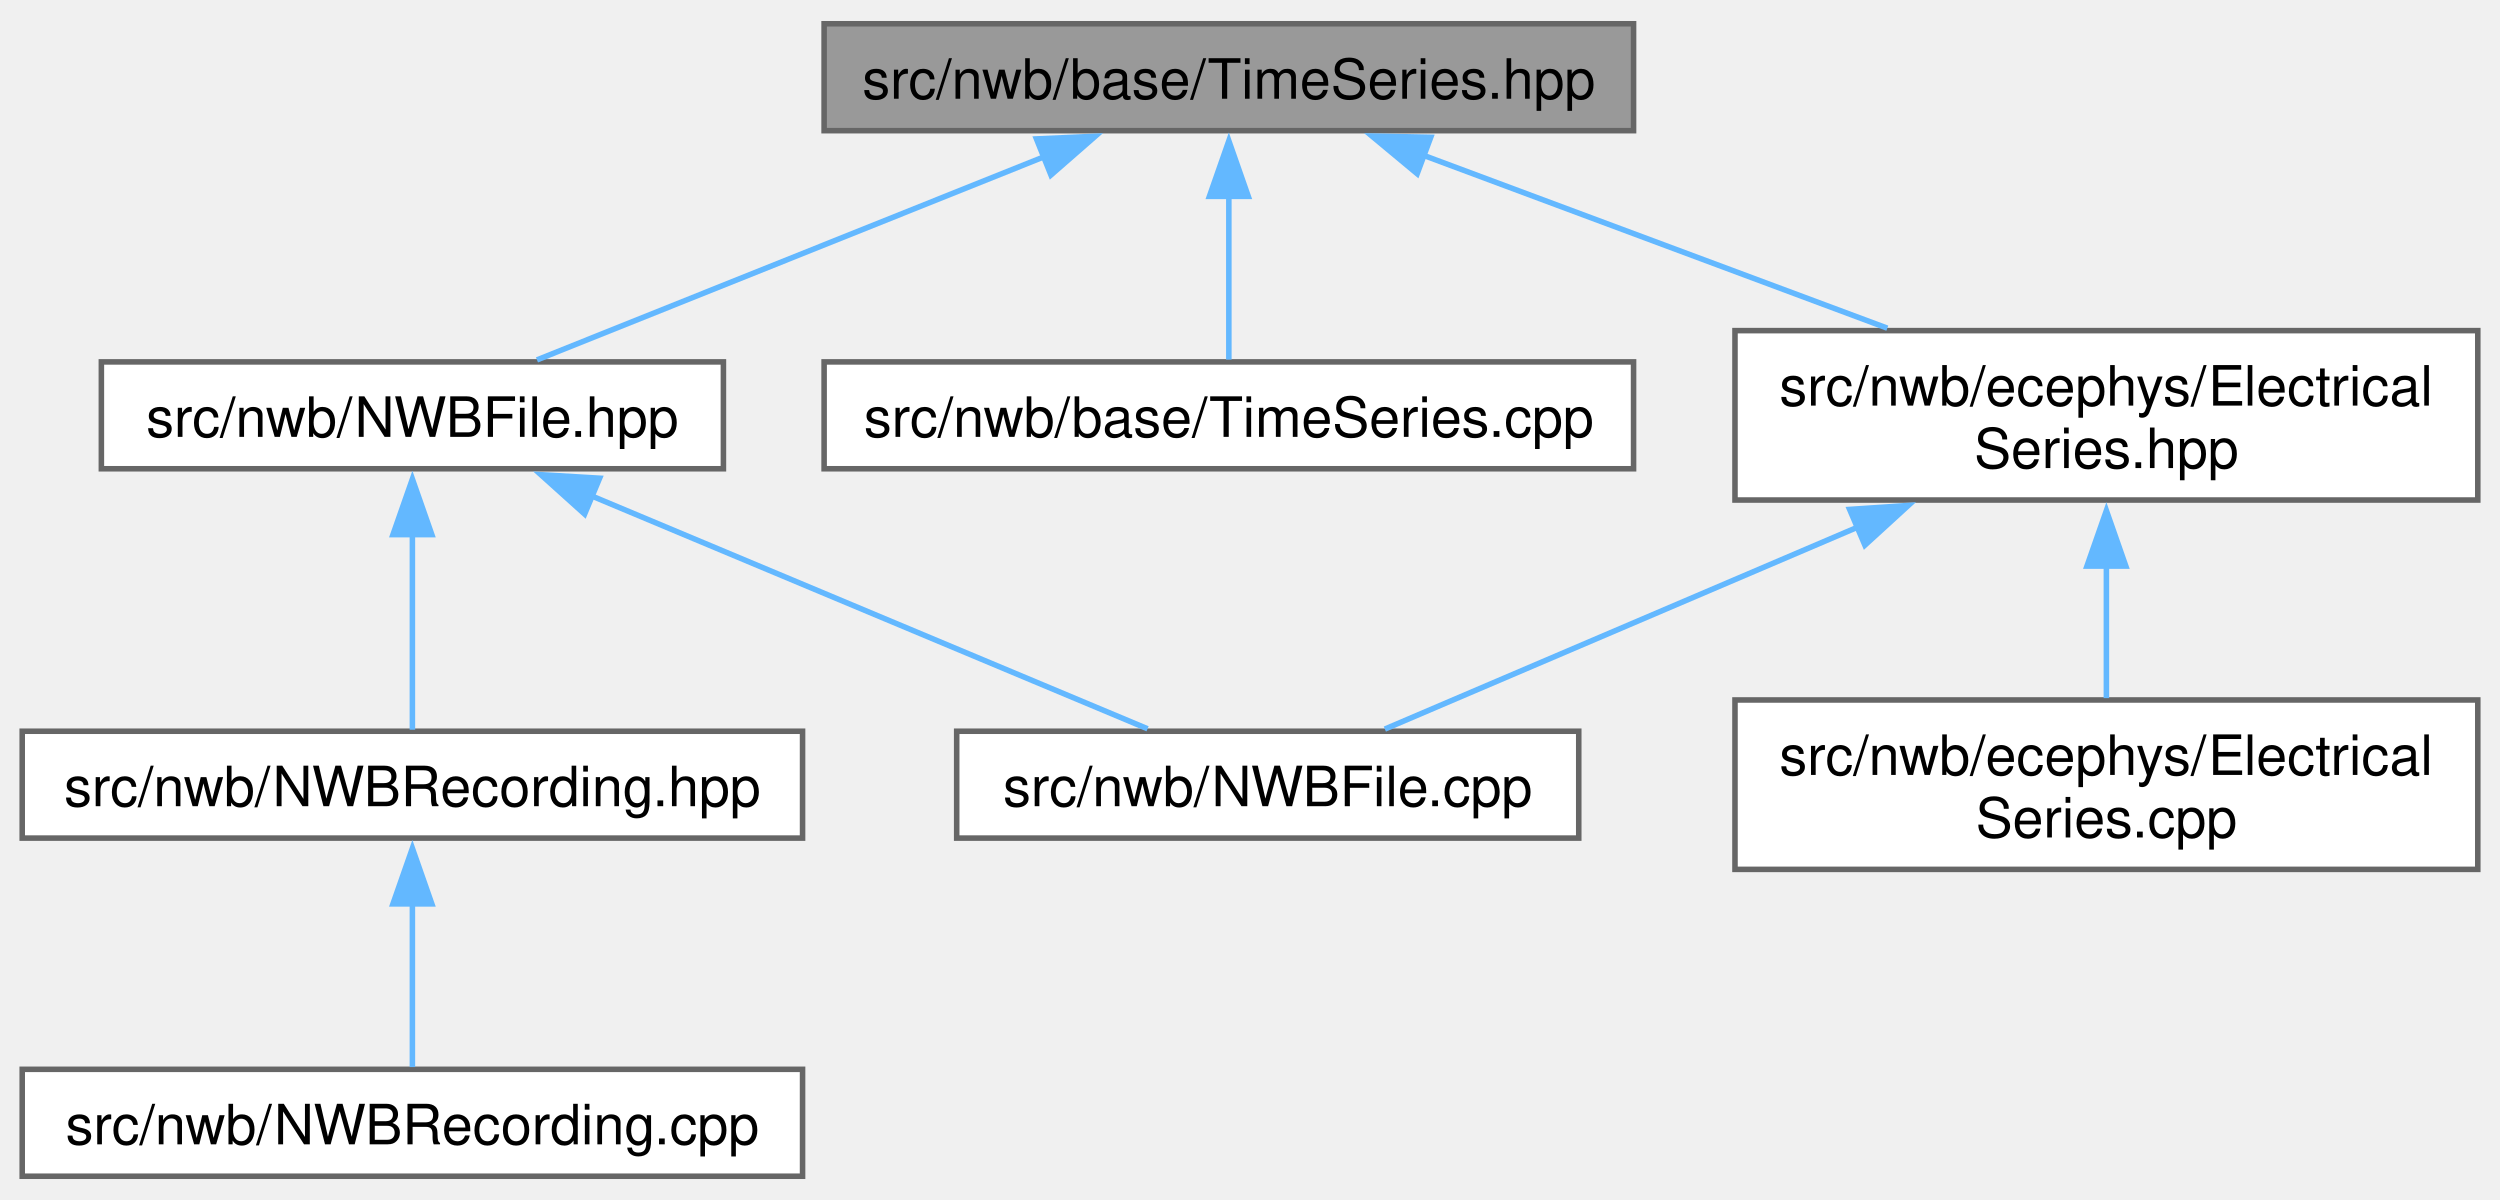
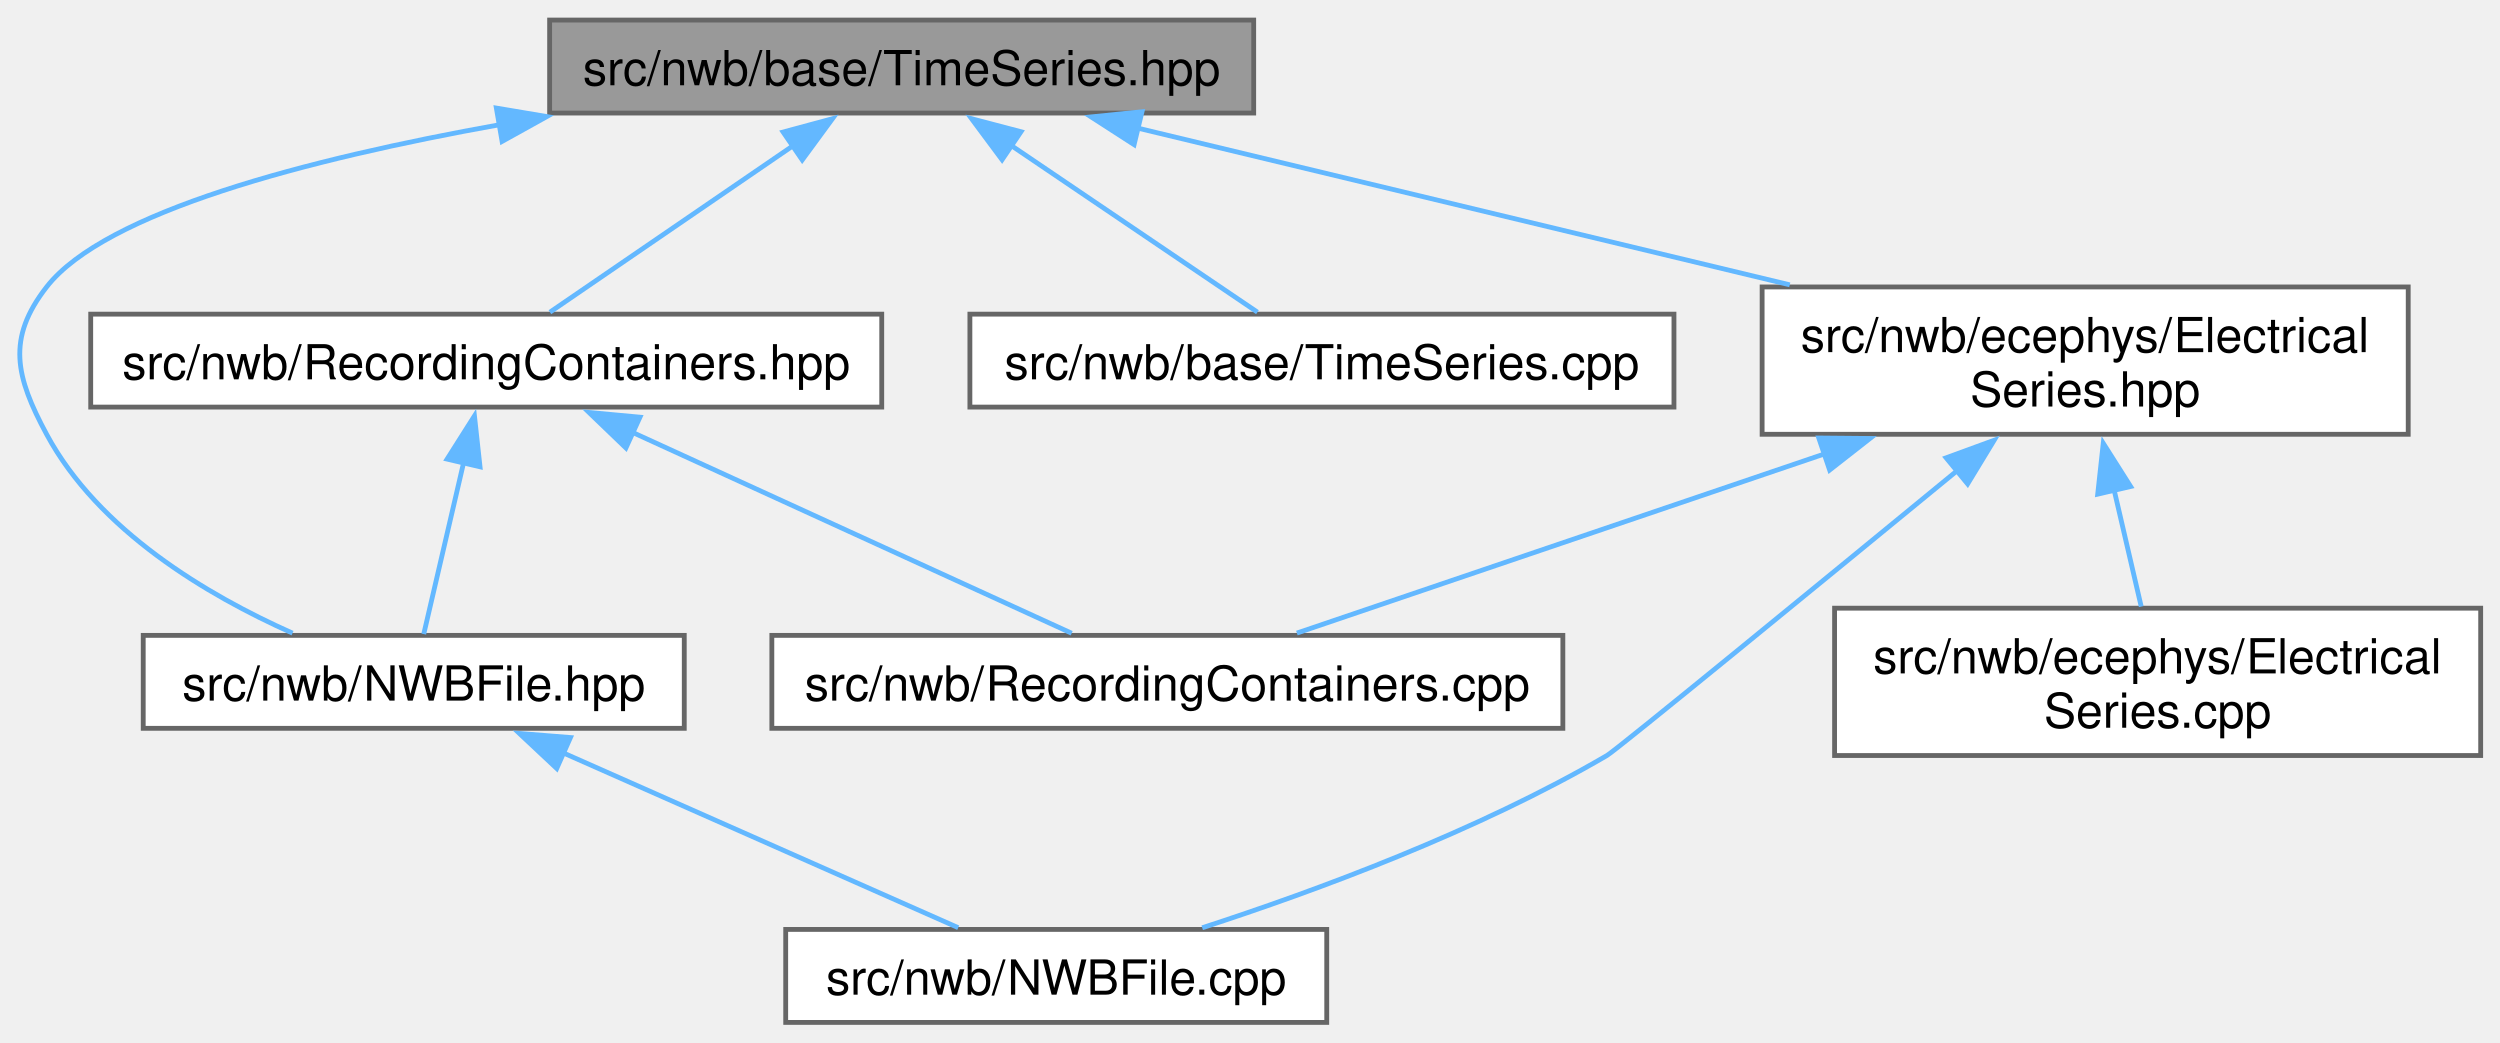
- <svg xmlns="http://www.w3.org/2000/svg" xmlns:xlink="http://www.w3.org/1999/xlink" width="450pt" height="216pt" viewBox="0.00 0.00 450.12 215.50">
+ <svg xmlns="http://www.w3.org/2000/svg" xmlns:xlink="http://www.w3.org/1999/xlink" width="518pt" height="216pt" viewBox="0.00 0.00 517.53 215.50">
  <g id="graph0" class="graph" transform="scale(1 1) rotate(0) translate(4 211.5)">
    <g id="Node000001" class="node">
      <g id="a_Node000001">
        <a xlink:title=" ">
-           <polygon fill="#999999" stroke="#666666" points="290.12,-207.5 144.38,-207.5 144.38,-188.25 290.12,-188.25 290.12,-207.5" />
-           <text text-anchor="middle" x="217.25" y="-194" font-family="Helvetica,sans-Serif" font-size="10.00">src/nwb/base/TimeSeries.hpp</text>
+           <polygon fill="#999999" stroke="#666666" points="255.53,-207.5 109.78,-207.5 109.78,-188.25 255.53,-188.25 255.53,-207.5" />
+           <text text-anchor="middle" x="182.65" y="-194" font-family="Helvetica,sans-Serif" font-size="10.00">src/nwb/base/TimeSeries.hpp</text>
        </a>
      </g>
    </g>
    <g id="Node000002" class="node">
      <g id="a_Node000002">
        <a xlink:href="_n_w_b_file_8hpp.html" target="_top" xlink:title=" ">
-           <polygon fill="white" stroke="#666666" points="126.25,-146.62 14.25,-146.62 14.25,-127.38 126.25,-127.38 126.25,-146.62" />
-           <text text-anchor="middle" x="70.25" y="-133.12" font-family="Helvetica,sans-Serif" font-size="10.00">src/nwb/NWBFile.hpp</text>
+           <polygon fill="white" stroke="#666666" points="137.65,-80.12 25.65,-80.12 25.65,-60.88 137.65,-60.88 137.65,-80.12" />
+           <text text-anchor="middle" x="81.65" y="-66.62" font-family="Helvetica,sans-Serif" font-size="10.00">src/nwb/NWBFile.hpp</text>
        </a>
      </g>
    </g>
    <g id="edge1_Node000001_Node000002" class="edge">
      <g id="a_edge1_Node000001_Node000002">
        <a xlink:title=" ">
-           <path fill="none" stroke="#63b8ff" d="M184.15,-183.62C156.24,-172.44 117.05,-156.74 92.68,-146.98" />
-           <polygon fill="#63b8ff" stroke="#63b8ff" points="182.61,-186.77 193.2,-187.24 185.22,-180.27 182.61,-186.77" />
+           <path fill="none" stroke="#63b8ff" d="M99.5,-185.85C59.53,-178.68 17.71,-167.73 5.65,-152.25 -2.68,-141.56 -0.77,-133.69 5.65,-121.75 16.36,-101.83 38.82,-88.48 56.56,-80.58" />
+           <polygon fill="#63b8ff" stroke="#63b8ff" points="98.75,-189.28 109.2,-187.52 99.94,-182.38 98.75,-189.28" />
+         </a>
+       </g>
+     </g>
+     <g id="Node000004" class="node">
+       <g id="a_Node000004">
+         <a xlink:href="_recording_containers_8hpp.html" target="_top" xlink:title=" ">
+           <polygon fill="white" stroke="#666666" points="178.53,-146.62 14.78,-146.62 14.78,-127.38 178.53,-127.38 178.53,-146.62" />
+           <text text-anchor="middle" x="96.65" y="-133.12" font-family="Helvetica,sans-Serif" font-size="10.00">src/nwb/RecordingContainers.hpp</text>
+         </a>
+       </g>
+     </g>
+     <g id="edge3_Node000001_Node000004" class="edge">
+       <g id="a_edge3_Node000001_Node000004">
+         <a xlink:title=" ">
+           <path fill="none" stroke="#63b8ff" d="M160.38,-181.63C144.35,-170.65 123.27,-156.22 109.84,-147.03" />
+           <polygon fill="#63b8ff" stroke="#63b8ff" points="158.11,-184.32 168.34,-187.08 162.07,-178.54 158.11,-184.32" />
        </a>
      </g>
    </g>
    <g id="Node000006" class="node">
      <g id="a_Node000006">
        <a xlink:href="_time_series_8cpp.html" target="_top" xlink:title=" ">
-           <polygon fill="white" stroke="#666666" points="290.12,-146.62 144.38,-146.62 144.38,-127.38 290.12,-127.38 290.12,-146.62" />
-           <text text-anchor="middle" x="217.25" y="-133.12" font-family="Helvetica,sans-Serif" font-size="10.00">src/nwb/base/TimeSeries.cpp</text>
+           <polygon fill="white" stroke="#666666" points="342.53,-146.62 196.78,-146.62 196.78,-127.38 342.53,-127.38 342.53,-146.62" />
+           <text text-anchor="middle" x="269.65" y="-133.12" font-family="Helvetica,sans-Serif" font-size="10.00">src/nwb/base/TimeSeries.cpp</text>
        </a>
      </g>
    </g>
-     <g id="edge5_Node000001_Node000006" class="edge">
-       <g id="a_edge5_Node000001_Node000006">
+     <g id="edge6_Node000001_Node000006" class="edge">
+       <g id="a_edge6_Node000001_Node000006">
        <a xlink:title=" ">
-           <path fill="none" stroke="#63b8ff" d="M217.25,-176.45C217.25,-166.42 217.25,-154.83 217.25,-147.03" />
-           <polygon fill="#63b8ff" stroke="#63b8ff" points="213.75,-176.42 217.25,-186.42 220.75,-176.42 213.75,-176.42" />
+           <path fill="none" stroke="#63b8ff" d="M205.19,-181.63C221.4,-170.65 242.72,-156.22 256.31,-147.03" />
+           <polygon fill="#63b8ff" stroke="#63b8ff" points="203.44,-178.58 197.12,-187.08 207.36,-184.38 203.44,-178.58" />
        </a>
      </g>
    </g>
    <g id="Node000007" class="node">
      <g id="a_Node000007">
        <a xlink:href="_electrical_series_8hpp.html" target="_top" xlink:title=" ">
-           <polygon fill="white" stroke="#666666" points="442.12,-152.25 308.38,-152.25 308.38,-121.75 442.12,-121.75 442.12,-152.25" />
-           <text text-anchor="start" x="316.38" y="-138.75" font-family="Helvetica,sans-Serif" font-size="10.00">src/nwb/ecephys/Electrical</text>
-           <text text-anchor="middle" x="375.25" y="-127.5" font-family="Helvetica,sans-Serif" font-size="10.00">Series.hpp</text>
+           <polygon fill="white" stroke="#666666" points="494.53,-152.25 360.78,-152.25 360.78,-121.75 494.53,-121.75 494.53,-152.25" />
+           <text text-anchor="start" x="368.78" y="-138.75" font-family="Helvetica,sans-Serif" font-size="10.00">src/nwb/ecephys/Electrical</text>
+           <text text-anchor="middle" x="427.65" y="-127.5" font-family="Helvetica,sans-Serif" font-size="10.00">Series.hpp</text>
        </a>
      </g>
    </g>
-     <g id="edge6_Node000001_Node000007" class="edge">
-       <g id="a_edge6_Node000001_Node000007">
+     <g id="edge7_Node000001_Node000007" class="edge">
+       <g id="a_edge7_Node000001_Node000007">
        <a xlink:title=" ">
-           <path fill="none" stroke="#63b8ff" d="M252.3,-183.81C277.02,-174.6 310.17,-162.25 335.81,-152.69" />
-           <polygon fill="#63b8ff" stroke="#63b8ff" points="251.16,-180.5 243.01,-187.28 253.6,-187.06 251.16,-180.5" />
+           <path fill="none" stroke="#63b8ff" d="M231.4,-185.16C270.22,-175.83 324.76,-162.72 366.5,-152.69" />
+           <polygon fill="#63b8ff" stroke="#63b8ff" points="230.77,-181.71 221.87,-187.45 232.41,-188.52 230.77,-181.71" />
        </a>
      </g>
    </g>
    <g id="Node000003" class="node">
      <g id="a_Node000003">
        <a xlink:href="_n_w_b_file_8cpp.html" target="_top" xlink:title=" ">
-           <polygon fill="white" stroke="#666666" points="280.25,-80.12 168.25,-80.12 168.25,-60.88 280.25,-60.88 280.25,-80.12" />
-           <text text-anchor="middle" x="224.25" y="-66.62" font-family="Helvetica,sans-Serif" font-size="10.00">src/nwb/NWBFile.cpp</text>
+           <polygon fill="white" stroke="#666666" points="270.65,-19.25 158.65,-19.25 158.65,0 270.65,0 270.65,-19.25" />
+           <text text-anchor="middle" x="214.65" y="-5.75" font-family="Helvetica,sans-Serif" font-size="10.00">src/nwb/NWBFile.cpp</text>
        </a>
      </g>
    </g>
    <g id="edge2_Node000002_Node000003" class="edge">
      <g id="a_edge2_Node000002_Node000003">
        <a xlink:title=" ">
-           <path fill="none" stroke="#63b8ff" d="M102.37,-122.55C132.44,-109.95 176.53,-91.49 202.62,-80.56" />
-           <polygon fill="#63b8ff" stroke="#63b8ff" points="101.26,-119.22 93.38,-126.31 103.96,-125.68 101.26,-119.22" />
+           <path fill="none" stroke="#63b8ff" d="M112.61,-55.79C137.79,-44.65 172.6,-29.24 194.36,-19.61" />
+           <polygon fill="#63b8ff" stroke="#63b8ff" points="111.25,-52.57 103.52,-59.82 114.09,-58.97 111.25,-52.57" />
        </a>
      </g>
    </g>
-     <g id="Node000004" class="node">
-       <g id="a_Node000004">
-         <a xlink:href="_n_w_b_recording_8hpp.html" target="_top" xlink:title=" ">
-           <polygon fill="white" stroke="#666666" points="140.5,-80.12 0,-80.12 0,-60.88 140.5,-60.88 140.5,-80.12" />
-           <text text-anchor="middle" x="70.25" y="-66.62" font-family="Helvetica,sans-Serif" font-size="10.00">src/nwb/NWBRecording.hpp</text>
-         </a>
-       </g>
-     </g>
-     <g id="edge3_Node000002_Node000004" class="edge">
-       <g id="a_edge3_Node000002_Node000004">
+     <g id="edge4_Node000004_Node000002" class="edge">
+       <g id="a_edge4_Node000004_Node000002">
        <a xlink:title=" ">
-           <path fill="none" stroke="#63b8ff" d="M70.25,-115.52C70.25,-103.69 70.25,-89.41 70.25,-80.39" />
-           <polygon fill="#63b8ff" stroke="#63b8ff" points="66.75,-115.52 70.25,-125.52 73.75,-115.52 66.75,-115.52" />
+           <path fill="none" stroke="#63b8ff" d="M91.98,-115.9C89.21,-104 85.84,-89.51 83.72,-80.39" />
+           <polygon fill="#63b8ff" stroke="#63b8ff" points="88.55,-116.61 94.22,-125.56 95.37,-115.02 88.55,-116.61" />
        </a>
      </g>
    </g>
    <g id="Node000005" class="node">
      <g id="a_Node000005">
-         <a xlink:href="_n_w_b_recording_8cpp.html" target="_top" xlink:title=" ">
-           <polygon fill="white" stroke="#666666" points="140.5,-19.25 0,-19.25 0,0 140.5,0 140.5,-19.25" />
-           <text text-anchor="middle" x="70.25" y="-5.75" font-family="Helvetica,sans-Serif" font-size="10.00">src/nwb/NWBRecording.cpp</text>
+         <a xlink:href="_recording_containers_8cpp.html" target="_top" xlink:title=" ">
+           <polygon fill="white" stroke="#666666" points="319.53,-80.12 155.78,-80.12 155.78,-60.88 319.53,-60.88 319.53,-80.12" />
+           <text text-anchor="middle" x="237.65" y="-66.62" font-family="Helvetica,sans-Serif" font-size="10.00">src/nwb/RecordingContainers.cpp</text>
        </a>
      </g>
    </g>
-     <g id="edge4_Node000004_Node000005" class="edge">
-       <g id="a_edge4_Node000004_Node000005">
+     <g id="edge5_Node000004_Node000005" class="edge">
+       <g id="a_edge5_Node000004_Node000005">
        <a xlink:title=" ">
-           <path fill="none" stroke="#63b8ff" d="M70.25,-49.07C70.25,-39.04 70.25,-27.46 70.25,-19.65" />
-           <polygon fill="#63b8ff" stroke="#63b8ff" points="66.75,-49.04 70.25,-59.04 73.75,-49.04 66.75,-49.04" />
+           <path fill="none" stroke="#63b8ff" d="M126.79,-122.21C154.3,-109.63 194.17,-91.39 217.85,-80.56" />
+           <polygon fill="#63b8ff" stroke="#63b8ff" points="125.57,-118.92 117.93,-126.27 128.48,-125.29 125.57,-118.92" />
        </a>
      </g>
    </g>
-     <g id="edge7_Node000007_Node000003" class="edge">
-       <g id="a_edge7_Node000007_Node000003">
+     <g id="edge8_Node000007_Node000003" class="edge">
+       <g id="a_edge8_Node000007_Node000003">
        <a xlink:title=" ">
-           <path fill="none" stroke="#63b8ff" d="M330.57,-116.91C302.4,-104.88 267.31,-89.9 245.34,-80.51" />
-           <polygon fill="#63b8ff" stroke="#63b8ff" points="329.02,-120.06 339.59,-120.77 331.77,-113.62 329.02,-120.06" />
+           <path fill="none" stroke="#63b8ff" d="M401.23,-114.28C372.59,-90.77 330.66,-56.42 328.65,-55.25 301.86,-39.6 268.55,-27.29 244.87,-19.59" />
+           <polygon fill="#63b8ff" stroke="#63b8ff" points="398.87,-116.88 408.82,-120.52 403.32,-111.47 398.87,-116.88" />
+         </a>
+       </g>
+     </g>
+     <g id="edge9_Node000007_Node000005" class="edge">
+       <g id="a_edge9_Node000007_Node000005">
+         <a xlink:title=" ">
+           <path fill="none" stroke="#63b8ff" d="M373.79,-117.72C338.08,-105.59 292.75,-90.21 264.47,-80.6" />
+           <polygon fill="#63b8ff" stroke="#63b8ff" points="372.51,-120.98 383.1,-120.88 374.76,-114.35 372.51,-120.98" />
        </a>
      </g>
    </g>
    <g id="Node000008" class="node">
      <g id="a_Node000008">
        <a xlink:href="_electrical_series_8cpp.html" target="_top" xlink:title=" ">
-           <polygon fill="white" stroke="#666666" points="442.12,-85.75 308.38,-85.75 308.38,-55.25 442.12,-55.25 442.12,-85.75" />
-           <text text-anchor="start" x="316.38" y="-72.25" font-family="Helvetica,sans-Serif" font-size="10.00">src/nwb/ecephys/Electrical</text>
-           <text text-anchor="middle" x="375.25" y="-61" font-family="Helvetica,sans-Serif" font-size="10.00">Series.cpp</text>
+           <polygon fill="white" stroke="#666666" points="509.53,-85.75 375.78,-85.75 375.78,-55.25 509.53,-55.25 509.53,-85.75" />
+           <text text-anchor="start" x="383.78" y="-72.25" font-family="Helvetica,sans-Serif" font-size="10.00">src/nwb/ecephys/Electrical</text>
+           <text text-anchor="middle" x="442.65" y="-61" font-family="Helvetica,sans-Serif" font-size="10.00">Series.cpp</text>
        </a>
      </g>
    </g>
-     <g id="edge8_Node000007_Node000008" class="edge">
-       <g id="a_edge8_Node000007_Node000008">
+     <g id="edge10_Node000007_Node000008" class="edge">
+       <g id="a_edge10_Node000007_Node000008">
        <a xlink:title=" ">
-           <path fill="none" stroke="#63b8ff" d="M375.25,-110.06C375.25,-101.89 375.25,-93.16 375.25,-86.08" />
-           <polygon fill="#63b8ff" stroke="#63b8ff" points="371.75,-109.85 375.25,-119.85 378.75,-109.85 371.75,-109.85" />
+           <path fill="none" stroke="#63b8ff" d="M433.62,-110.34C435.54,-102.09 437.59,-93.24 439.26,-86.08" />
+           <polygon fill="#63b8ff" stroke="#63b8ff" points="430.25,-109.36 431.4,-119.89 437.07,-110.94 430.25,-109.36" />
        </a>
      </g>
    </g>
  </g>
</svg>
